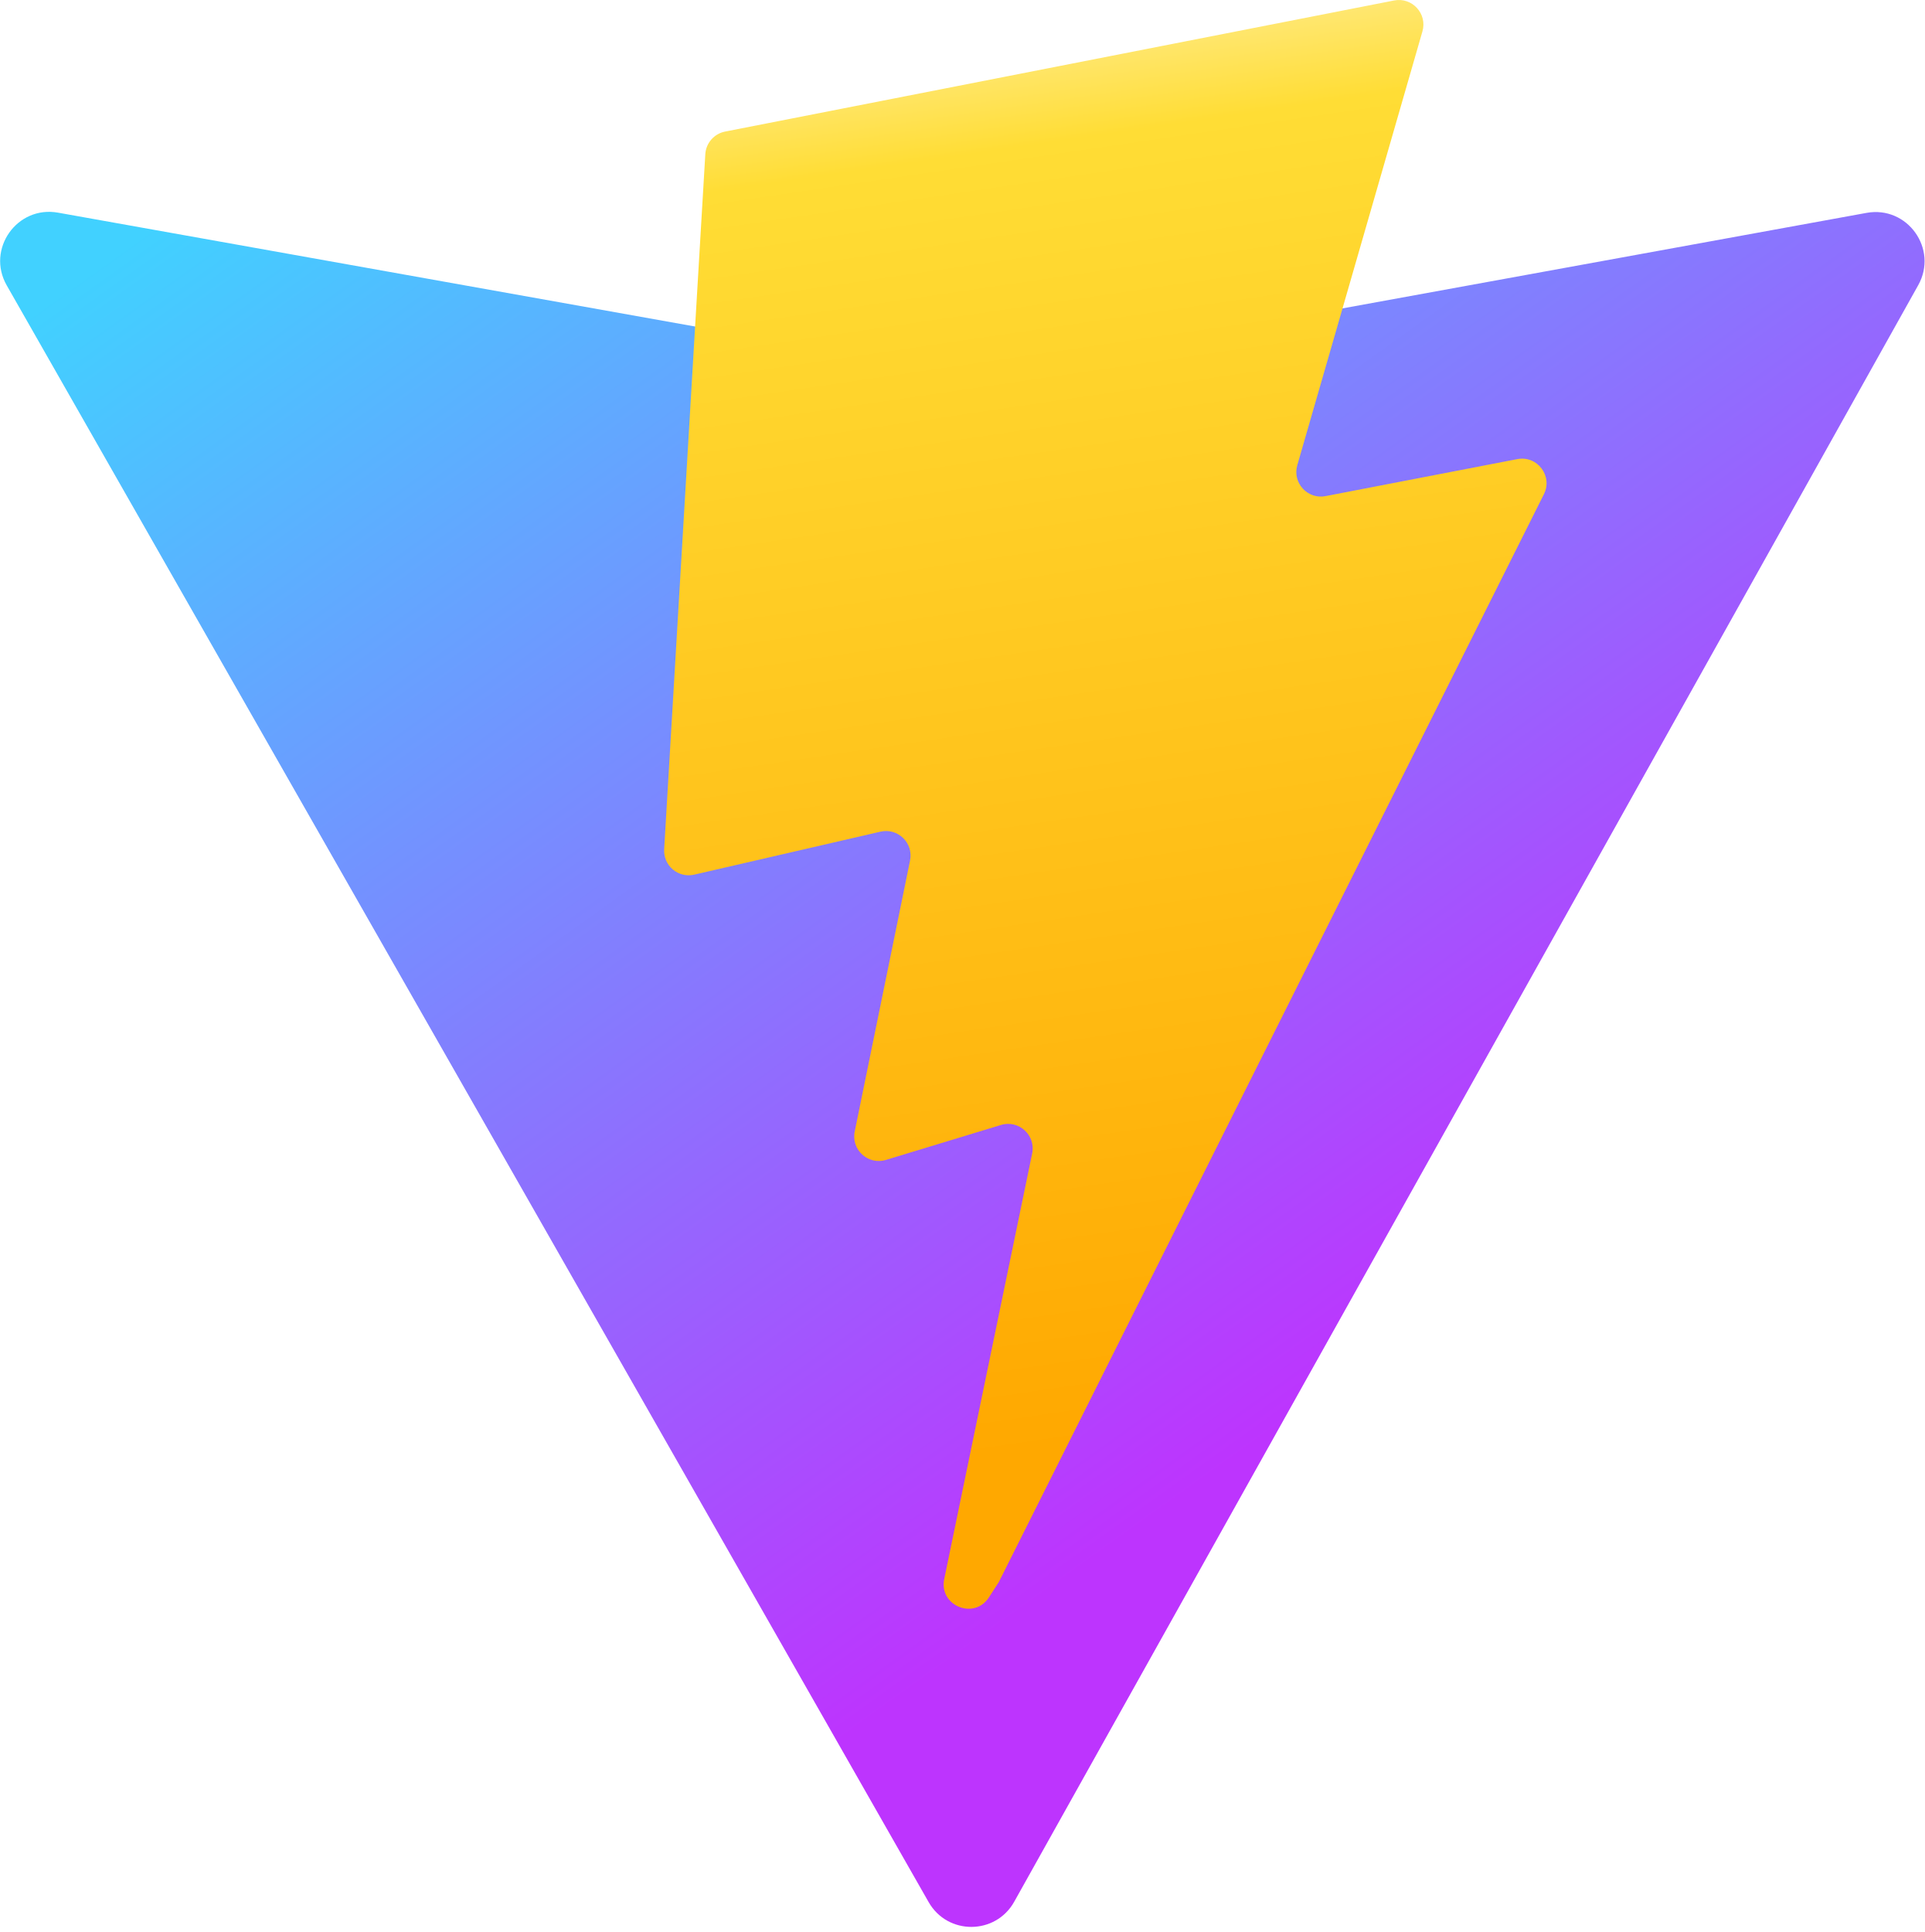
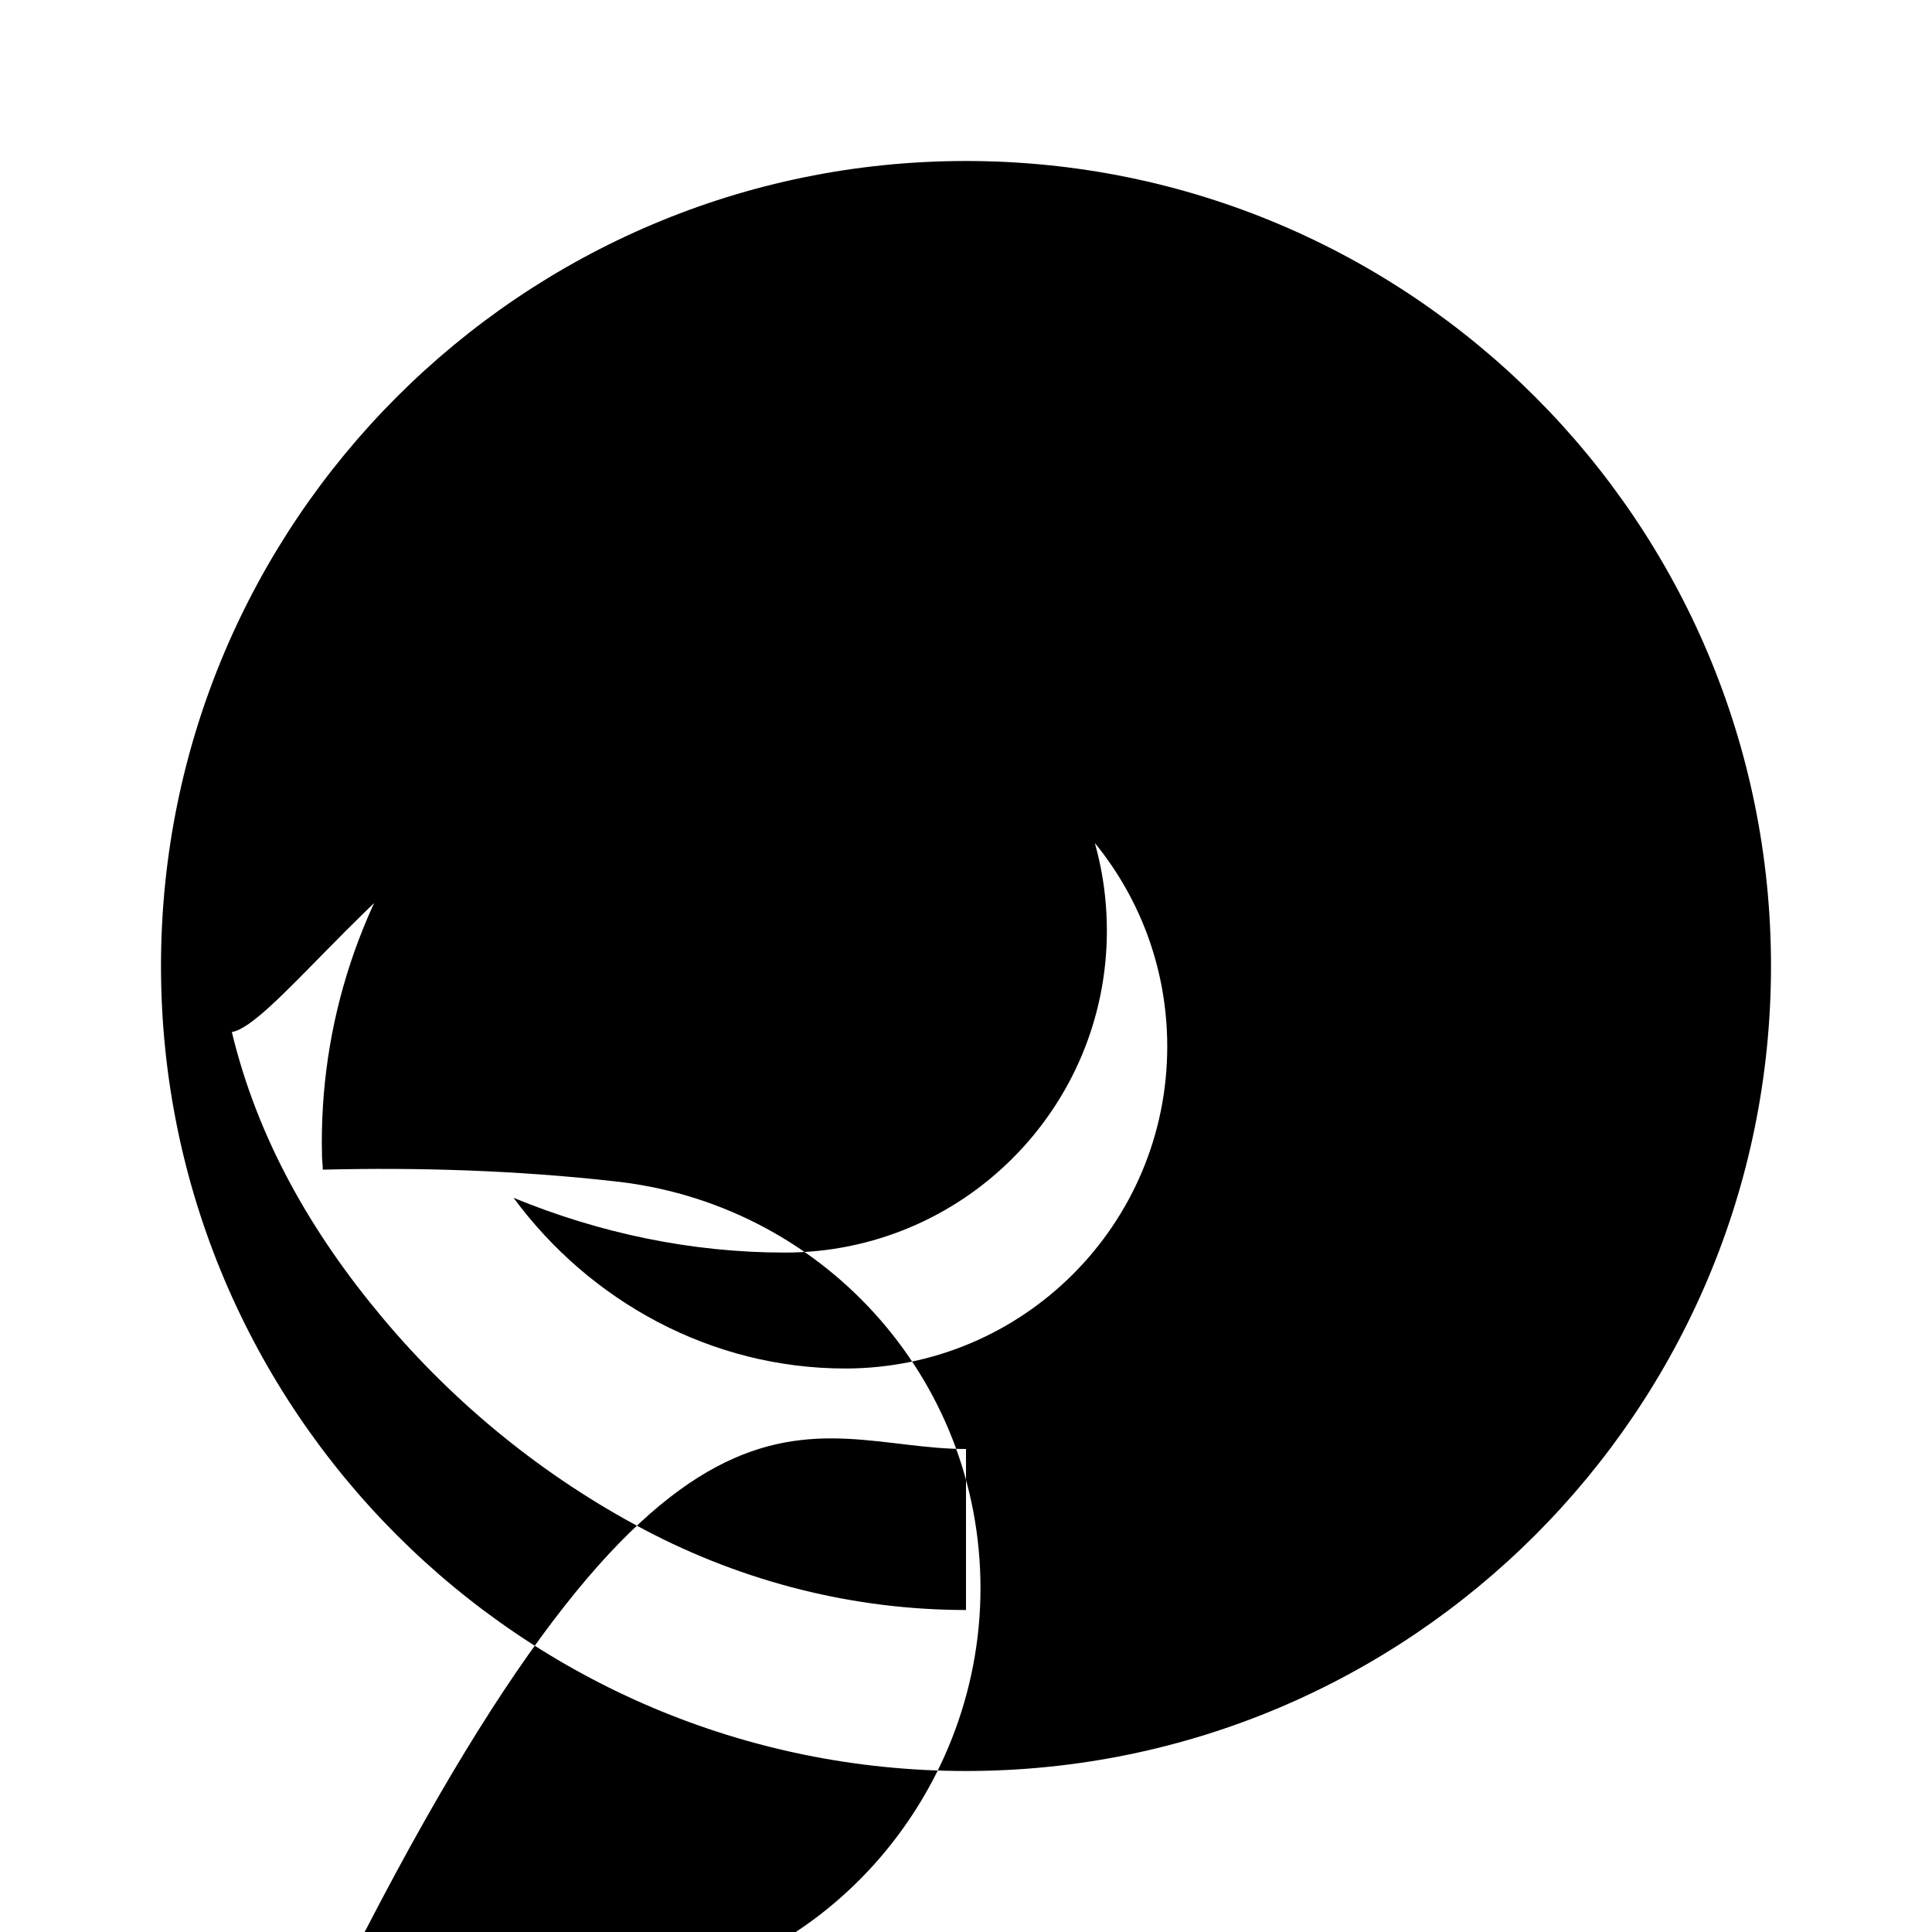
- <svg xmlns="http://www.w3.org/2000/svg" aria-hidden="true" role="img" class="iconify iconify--logos" width="31.88" height="32" preserveAspectRatio="xMidYMid meet" viewBox="0 0 256 257">
-   <defs>
-     <linearGradient id="IconifyId1813088fe1fbc01fb466" x1="-.828%" x2="57.636%" y1="7.652%" y2="78.411%">
-       <stop offset="0%" stop-color="#41D1FF" />
-       <stop offset="100%" stop-color="#BD34FE" />
-     </linearGradient>
-     <linearGradient id="IconifyId1813088fe1fbc01fb467" x1="43.376%" x2="50.316%" y1="2.242%" y2="89.03%">
-       <stop offset="0%" stop-color="#FFEA83" />
-       <stop offset="8.333%" stop-color="#FFDD35" />
-       <stop offset="100%" stop-color="#FFA800" />
-     </linearGradient>
-   </defs>
-   <path fill="url(#IconifyId1813088fe1fbc01fb466)" d="M255.153 37.938L134.897 252.976c-2.483 4.44-8.862 4.466-11.382.048L.875 37.958c-2.746-4.814 1.371-10.646 6.827-9.67l120.385 21.517a6.537 6.537 0 0 0 2.322-.004l117.867-21.483c5.438-.991 9.574 4.796 6.877 9.62Z" />
-   <path fill="url(#IconifyId1813088fe1fbc01fb467)" d="M185.432.063L96.44 17.501a3.268 3.268 0 0 0-2.634 3.014l-5.474 92.456a3.268 3.268 0 0 0 3.997 3.378l24.777-5.718c2.318-.535 4.413 1.507 3.936 3.838l-7.361 36.047c-.495 2.426 1.782 4.5 4.151 3.78l15.304-4.649c2.372-.72 4.652 1.36 4.15 3.788l-11.698 56.621c-.732 3.542 3.979 5.473 5.943 2.437l1.313-2.028l72.516-144.72c1.215-2.423-.88-5.186-3.54-4.672l-25.505 4.922c-2.396.462-4.435-1.77-3.759-4.114l16.646-57.705c.677-2.35-1.37-4.583-3.769-4.113Z" />
+ <svg xmlns="http://www.w3.org/2000/svg" viewBox="0 0 24 24" width="48" height="48">
+   <path d="M12 2C6.48 2 2 6.48 2 12s4.48 10 10 10 10-4.48 10-10S17.52 2 12 2zm0 18c-1.38 0-2.75-.34-4-1-1.25-.66-2.35-1.56-3.24-2.62-.89-1.06-1.56-2.23-1.88-3.56C3.34 12.75 4.6 11 6 10.12 7.4 9.25 9.04 9 10.5 9c2.21 0 4 1.79 4 4s-1.79 4-4 4c-1.66 0-3.17-.83-4.12-2.12 1.07.44 2.21.68 3.37.68 2.21 0 4-1.79 4-4s-1.79-4-4-4c-1.72 0-3.21.91-4.24 2.24-1.03 1.33-1.55 2.92-1.51 4.56 0 .05.01.11.01.17 1.2-.03 2.41.01 3.58.14 2.61.26 4.59 2.44 4.59 5.06 0 2.61-2.01 4.87-4.58 5.05-1.17.13-2.37.17-3.58.14.05-.06.09-.13.14-.19C8.33 16.35 10.01 18 12 18z" />
</svg>
